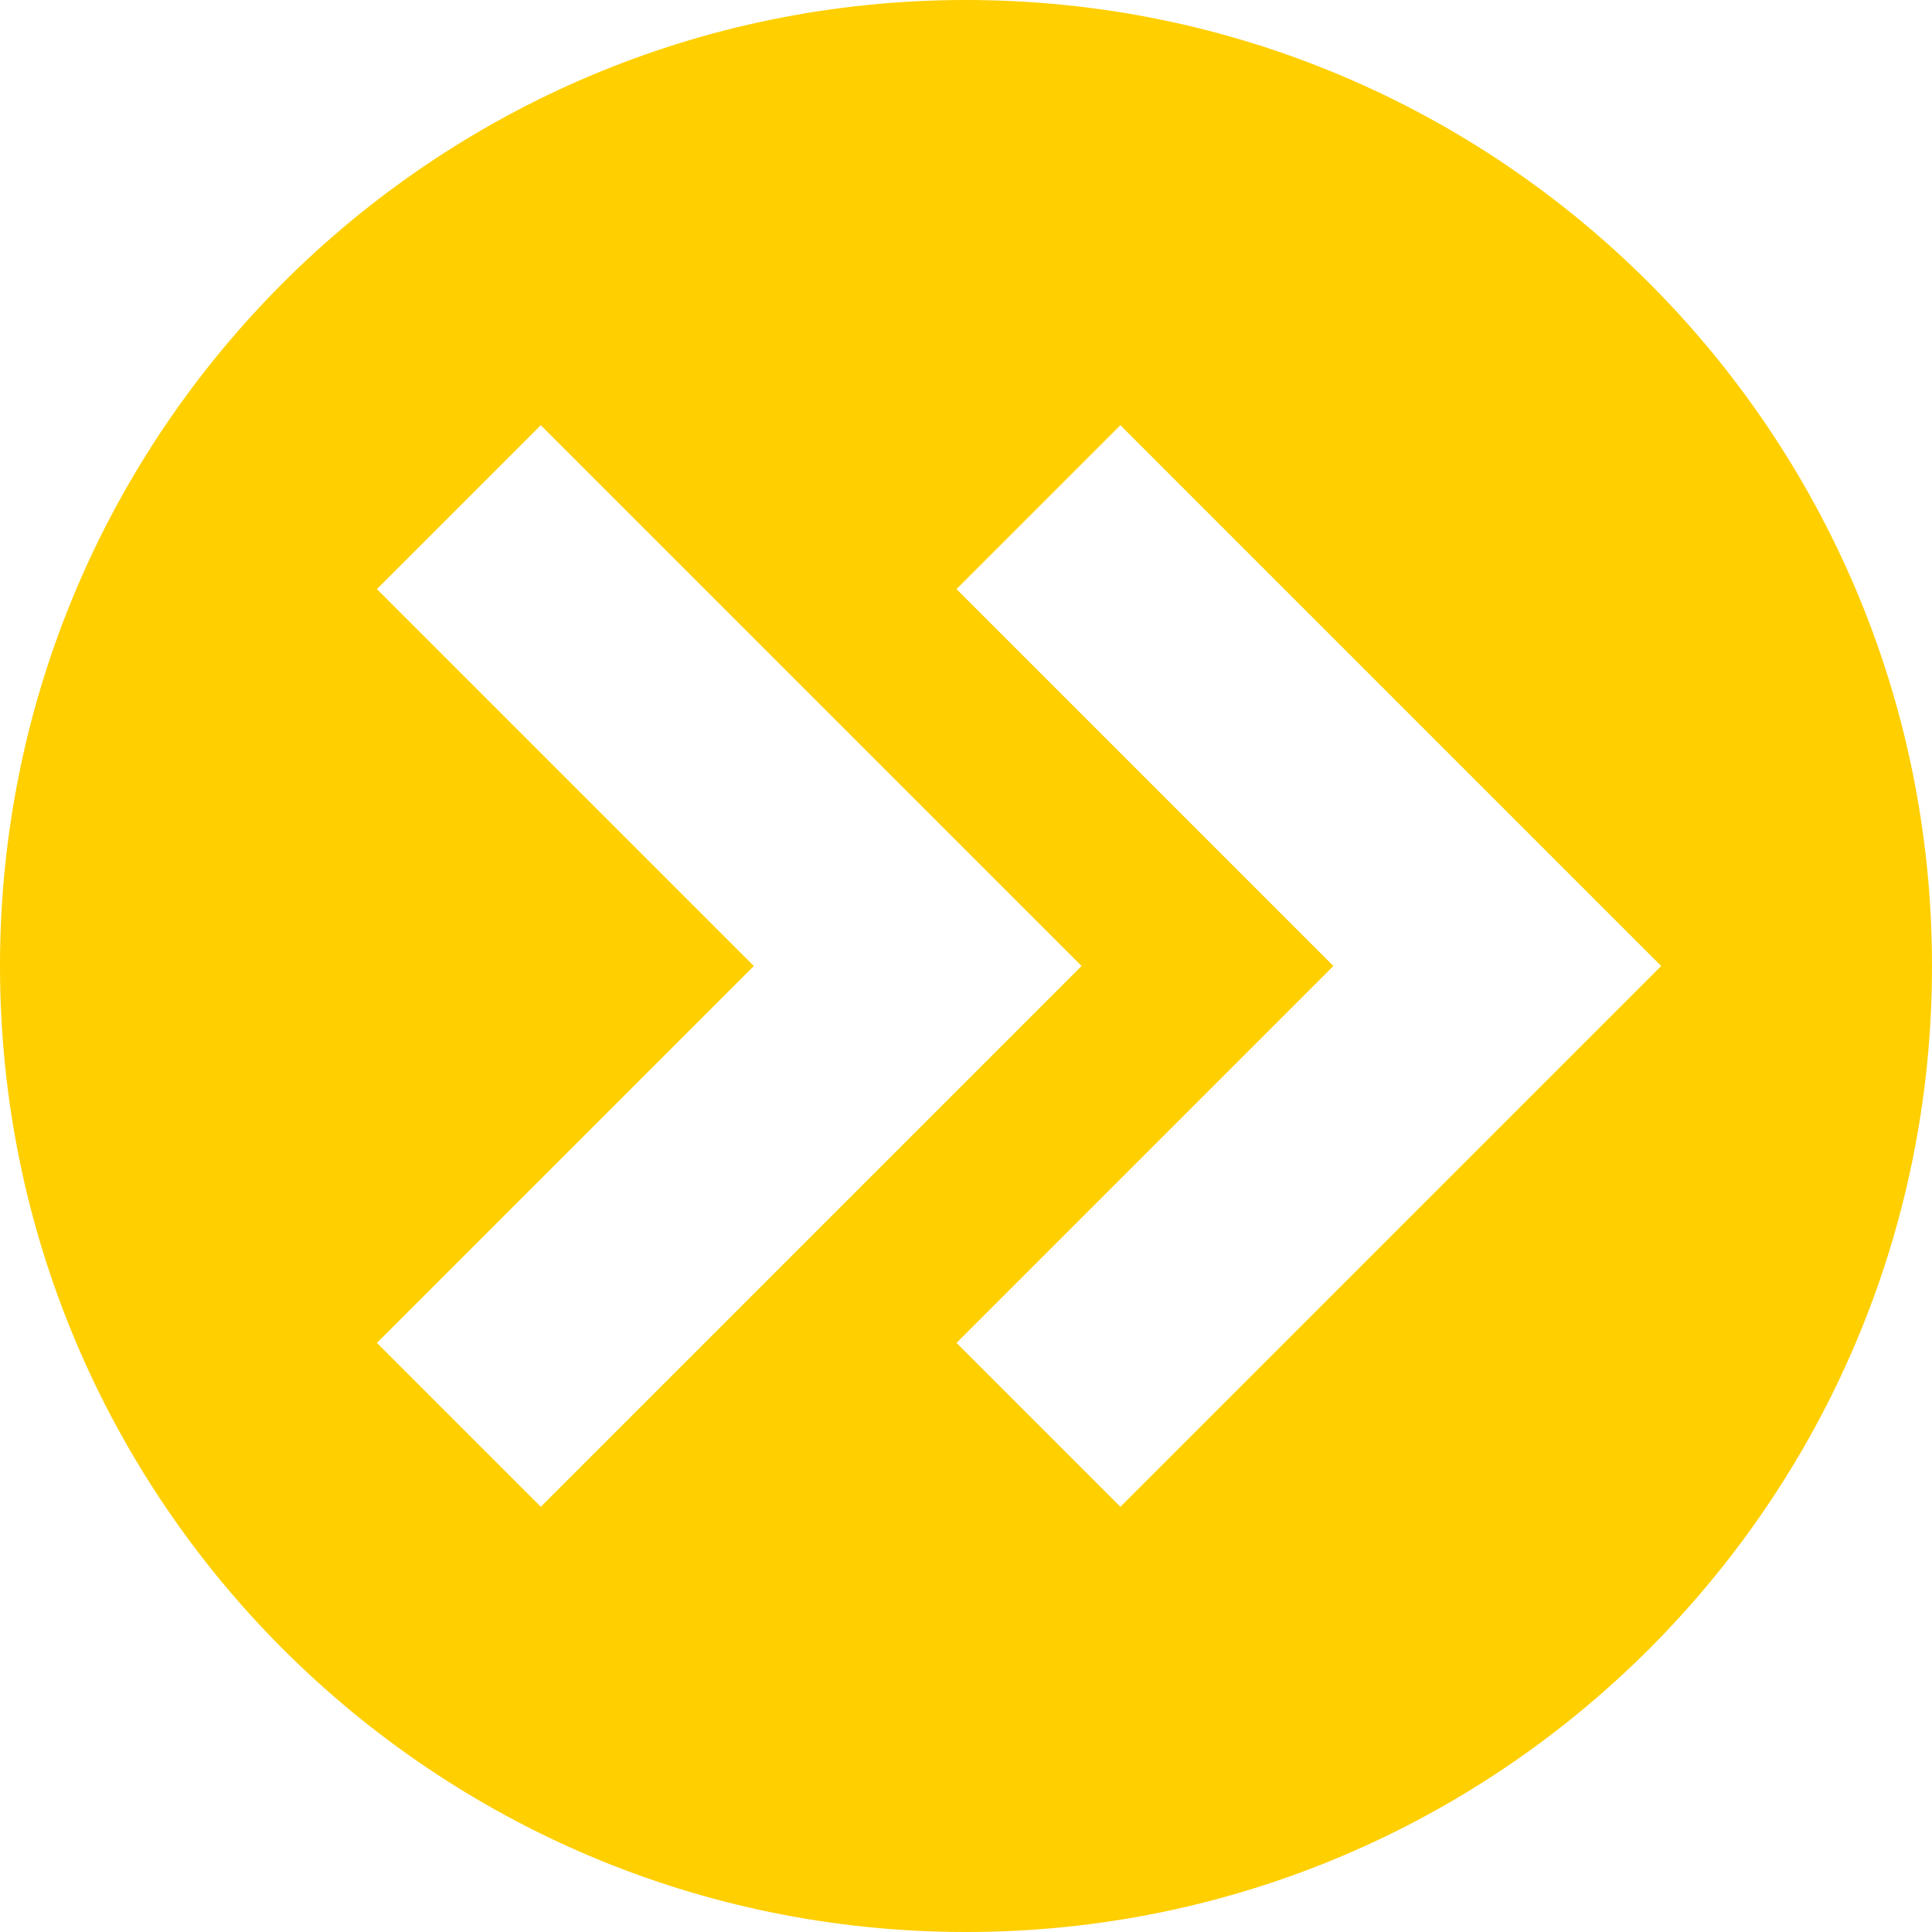
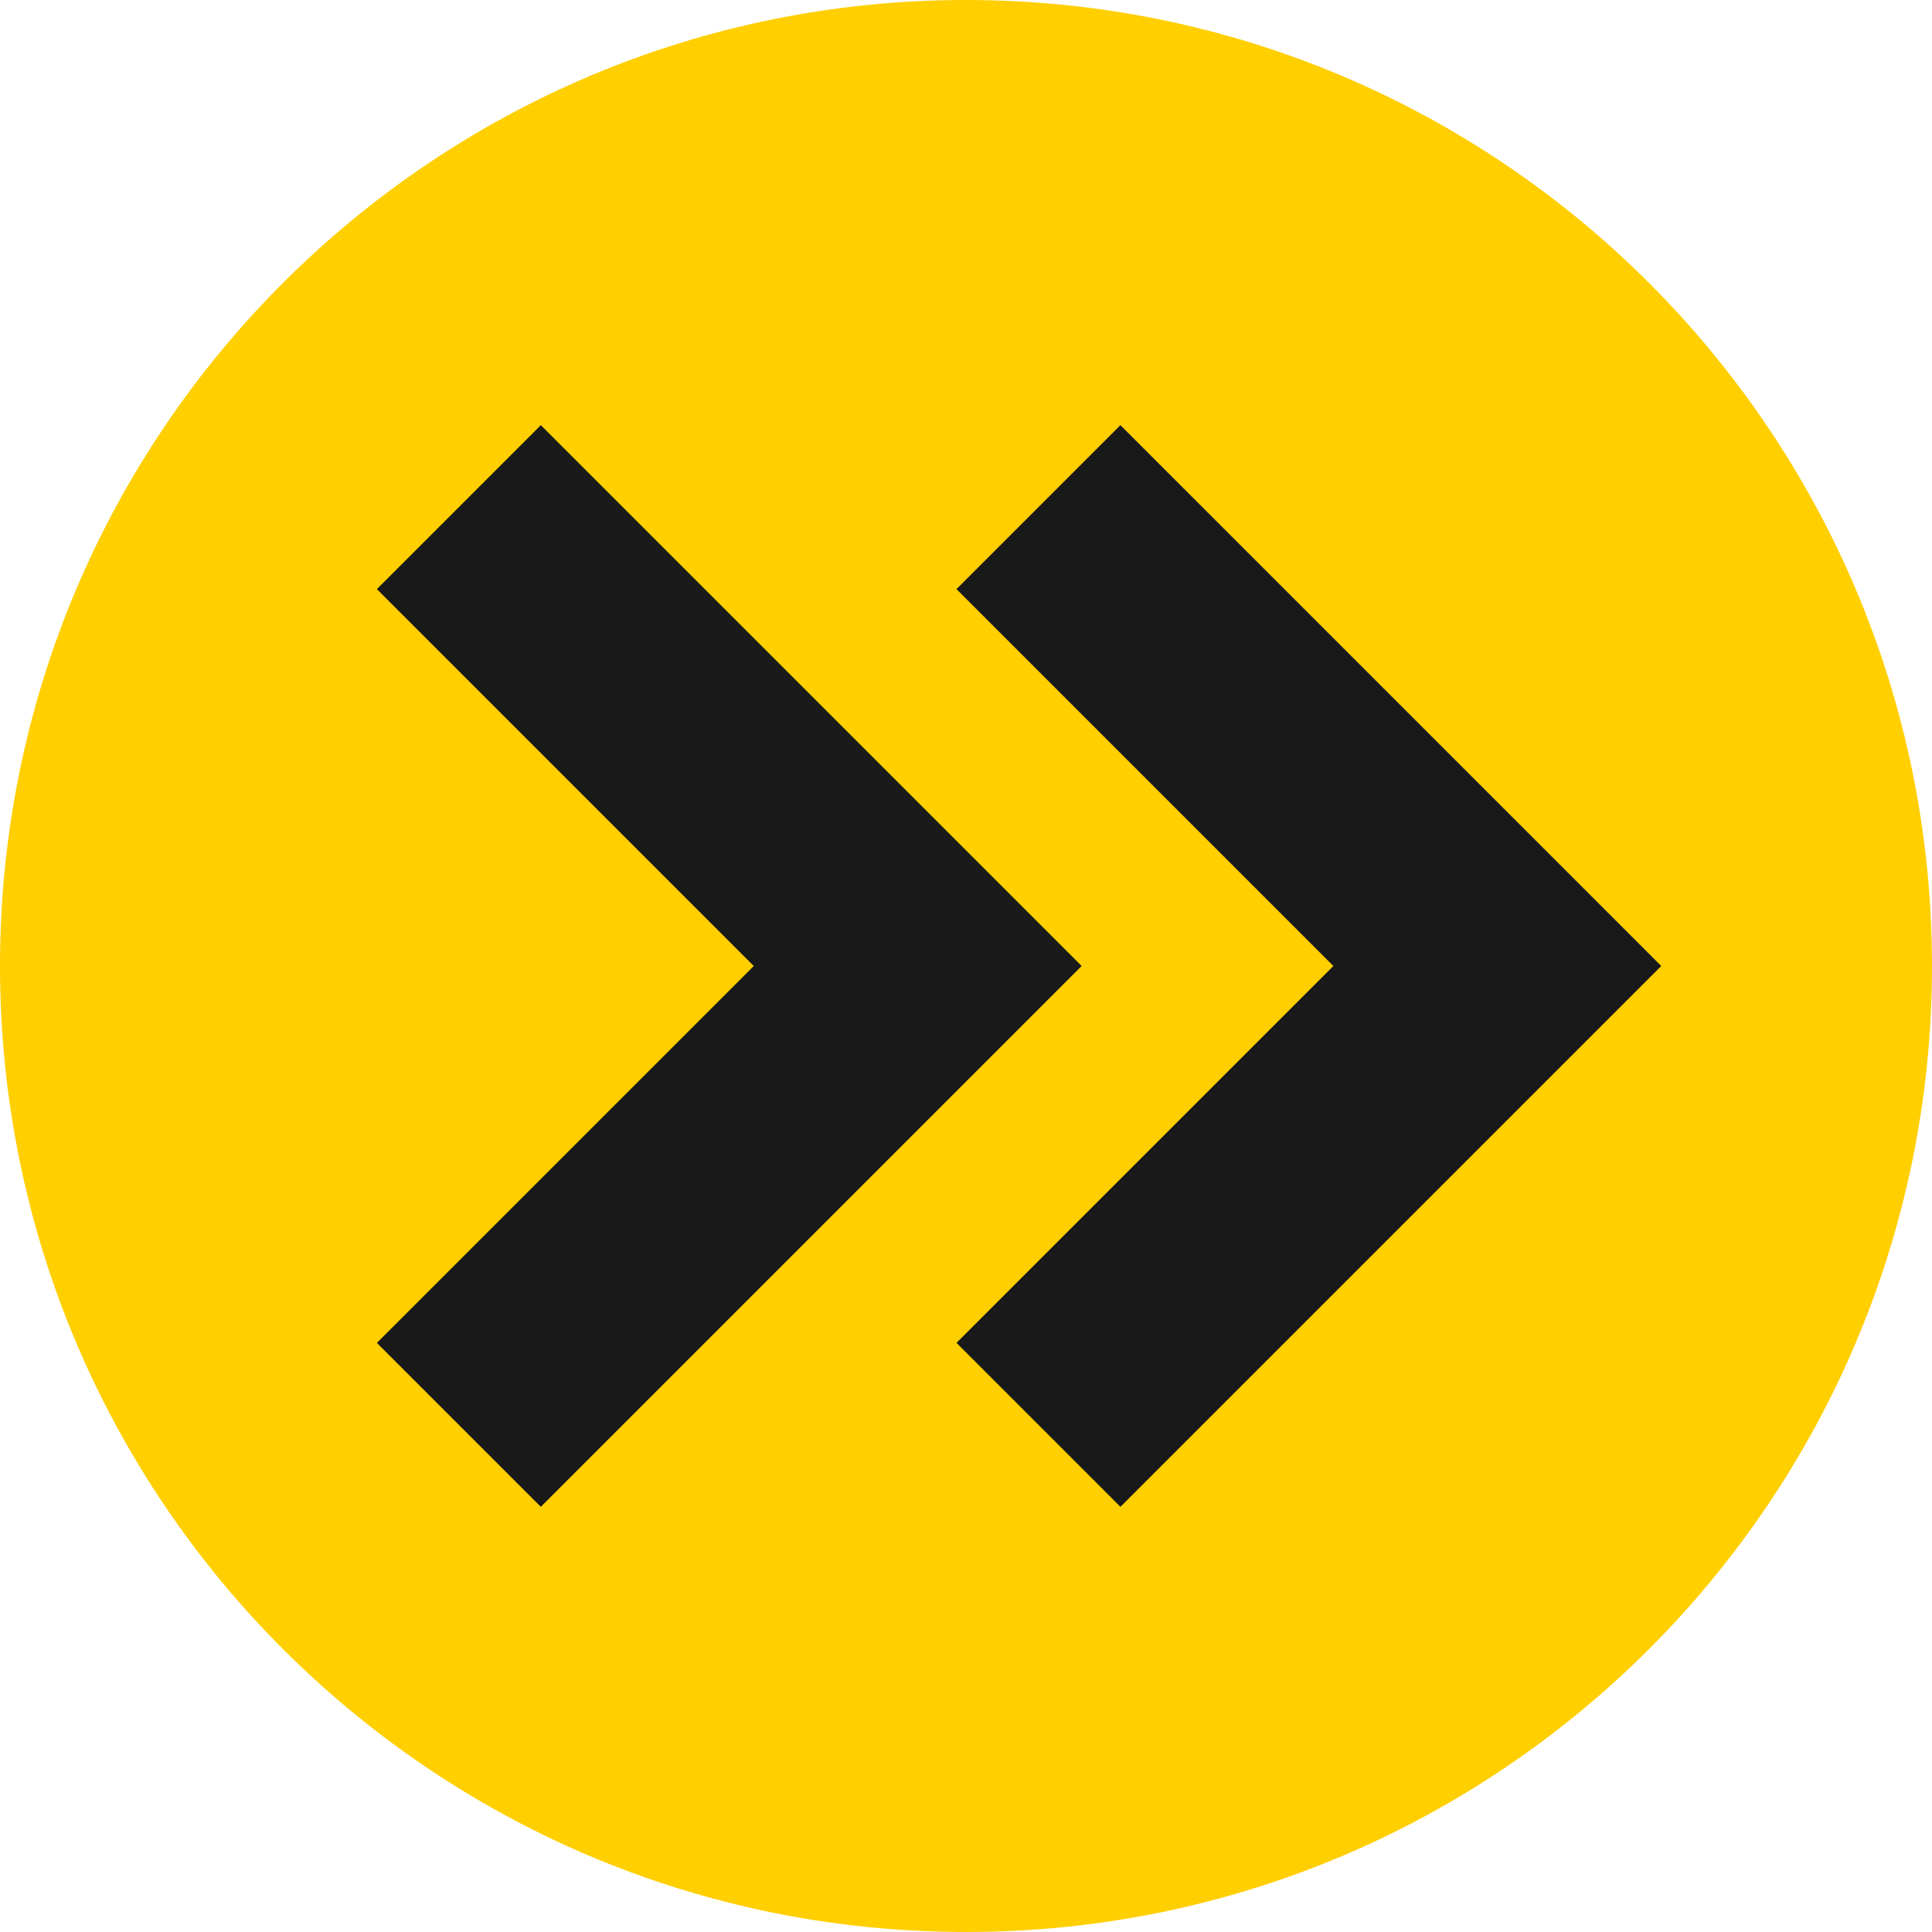
- <svg xmlns="http://www.w3.org/2000/svg" fill="#FFCF00" role="img" viewBox="0 0 24 24">
-   <path d="M12 0A12 12 0 000 12a12 12 0 0012 12 12 12 0 0012-12A12 12 0 0012 0zM6.718 5.282L13.436 12l-6.718 6.718-2.036-2.036L9.364 12 4.682 7.318zm7.2 0L20.636 12l-6.718 6.718-2.036-2.036L16.564 12l-4.682-4.682z" />
+ <svg xmlns="http://www.w3.org/2000/svg" width="200" height="200">
+   <circle cx="100" cy="100" r="100" fill="#FFCF00" />
+   <path d="M47.5 52.5L95 100l-47.5 47.5m60-95L155 100l-47.5 47.5" fill="none" stroke="#191919" stroke-width="24" />
</svg>
